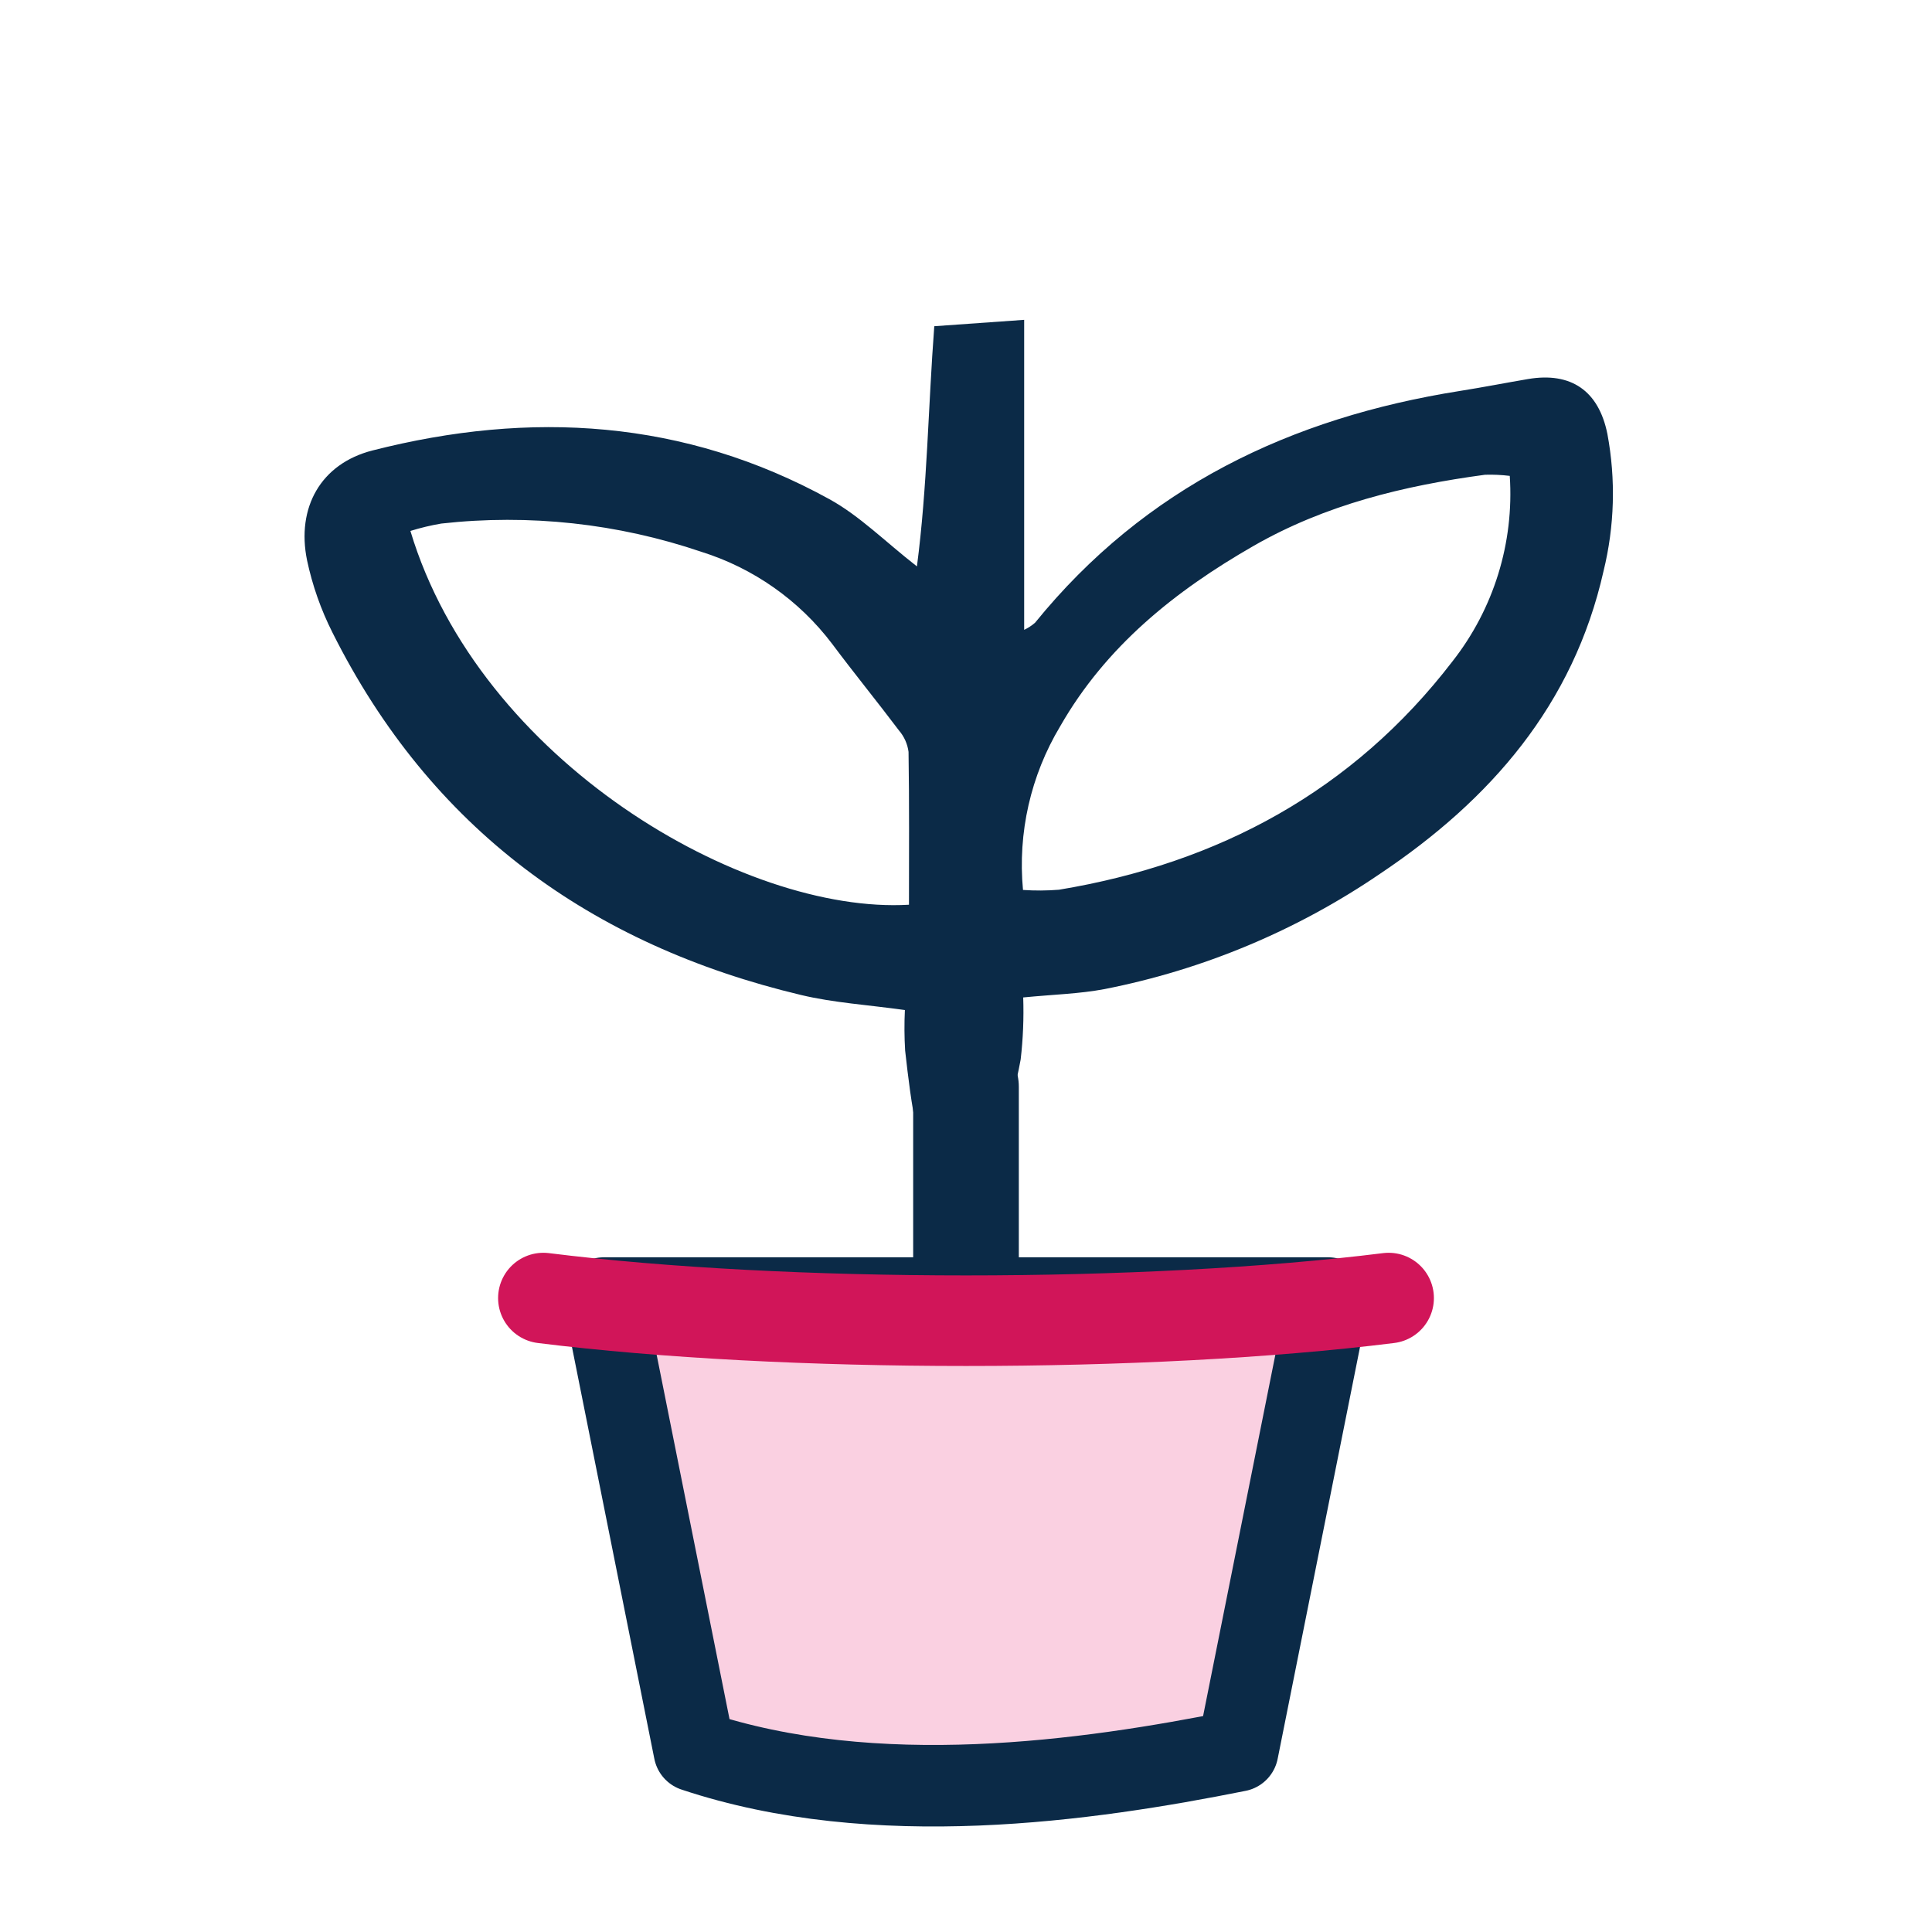
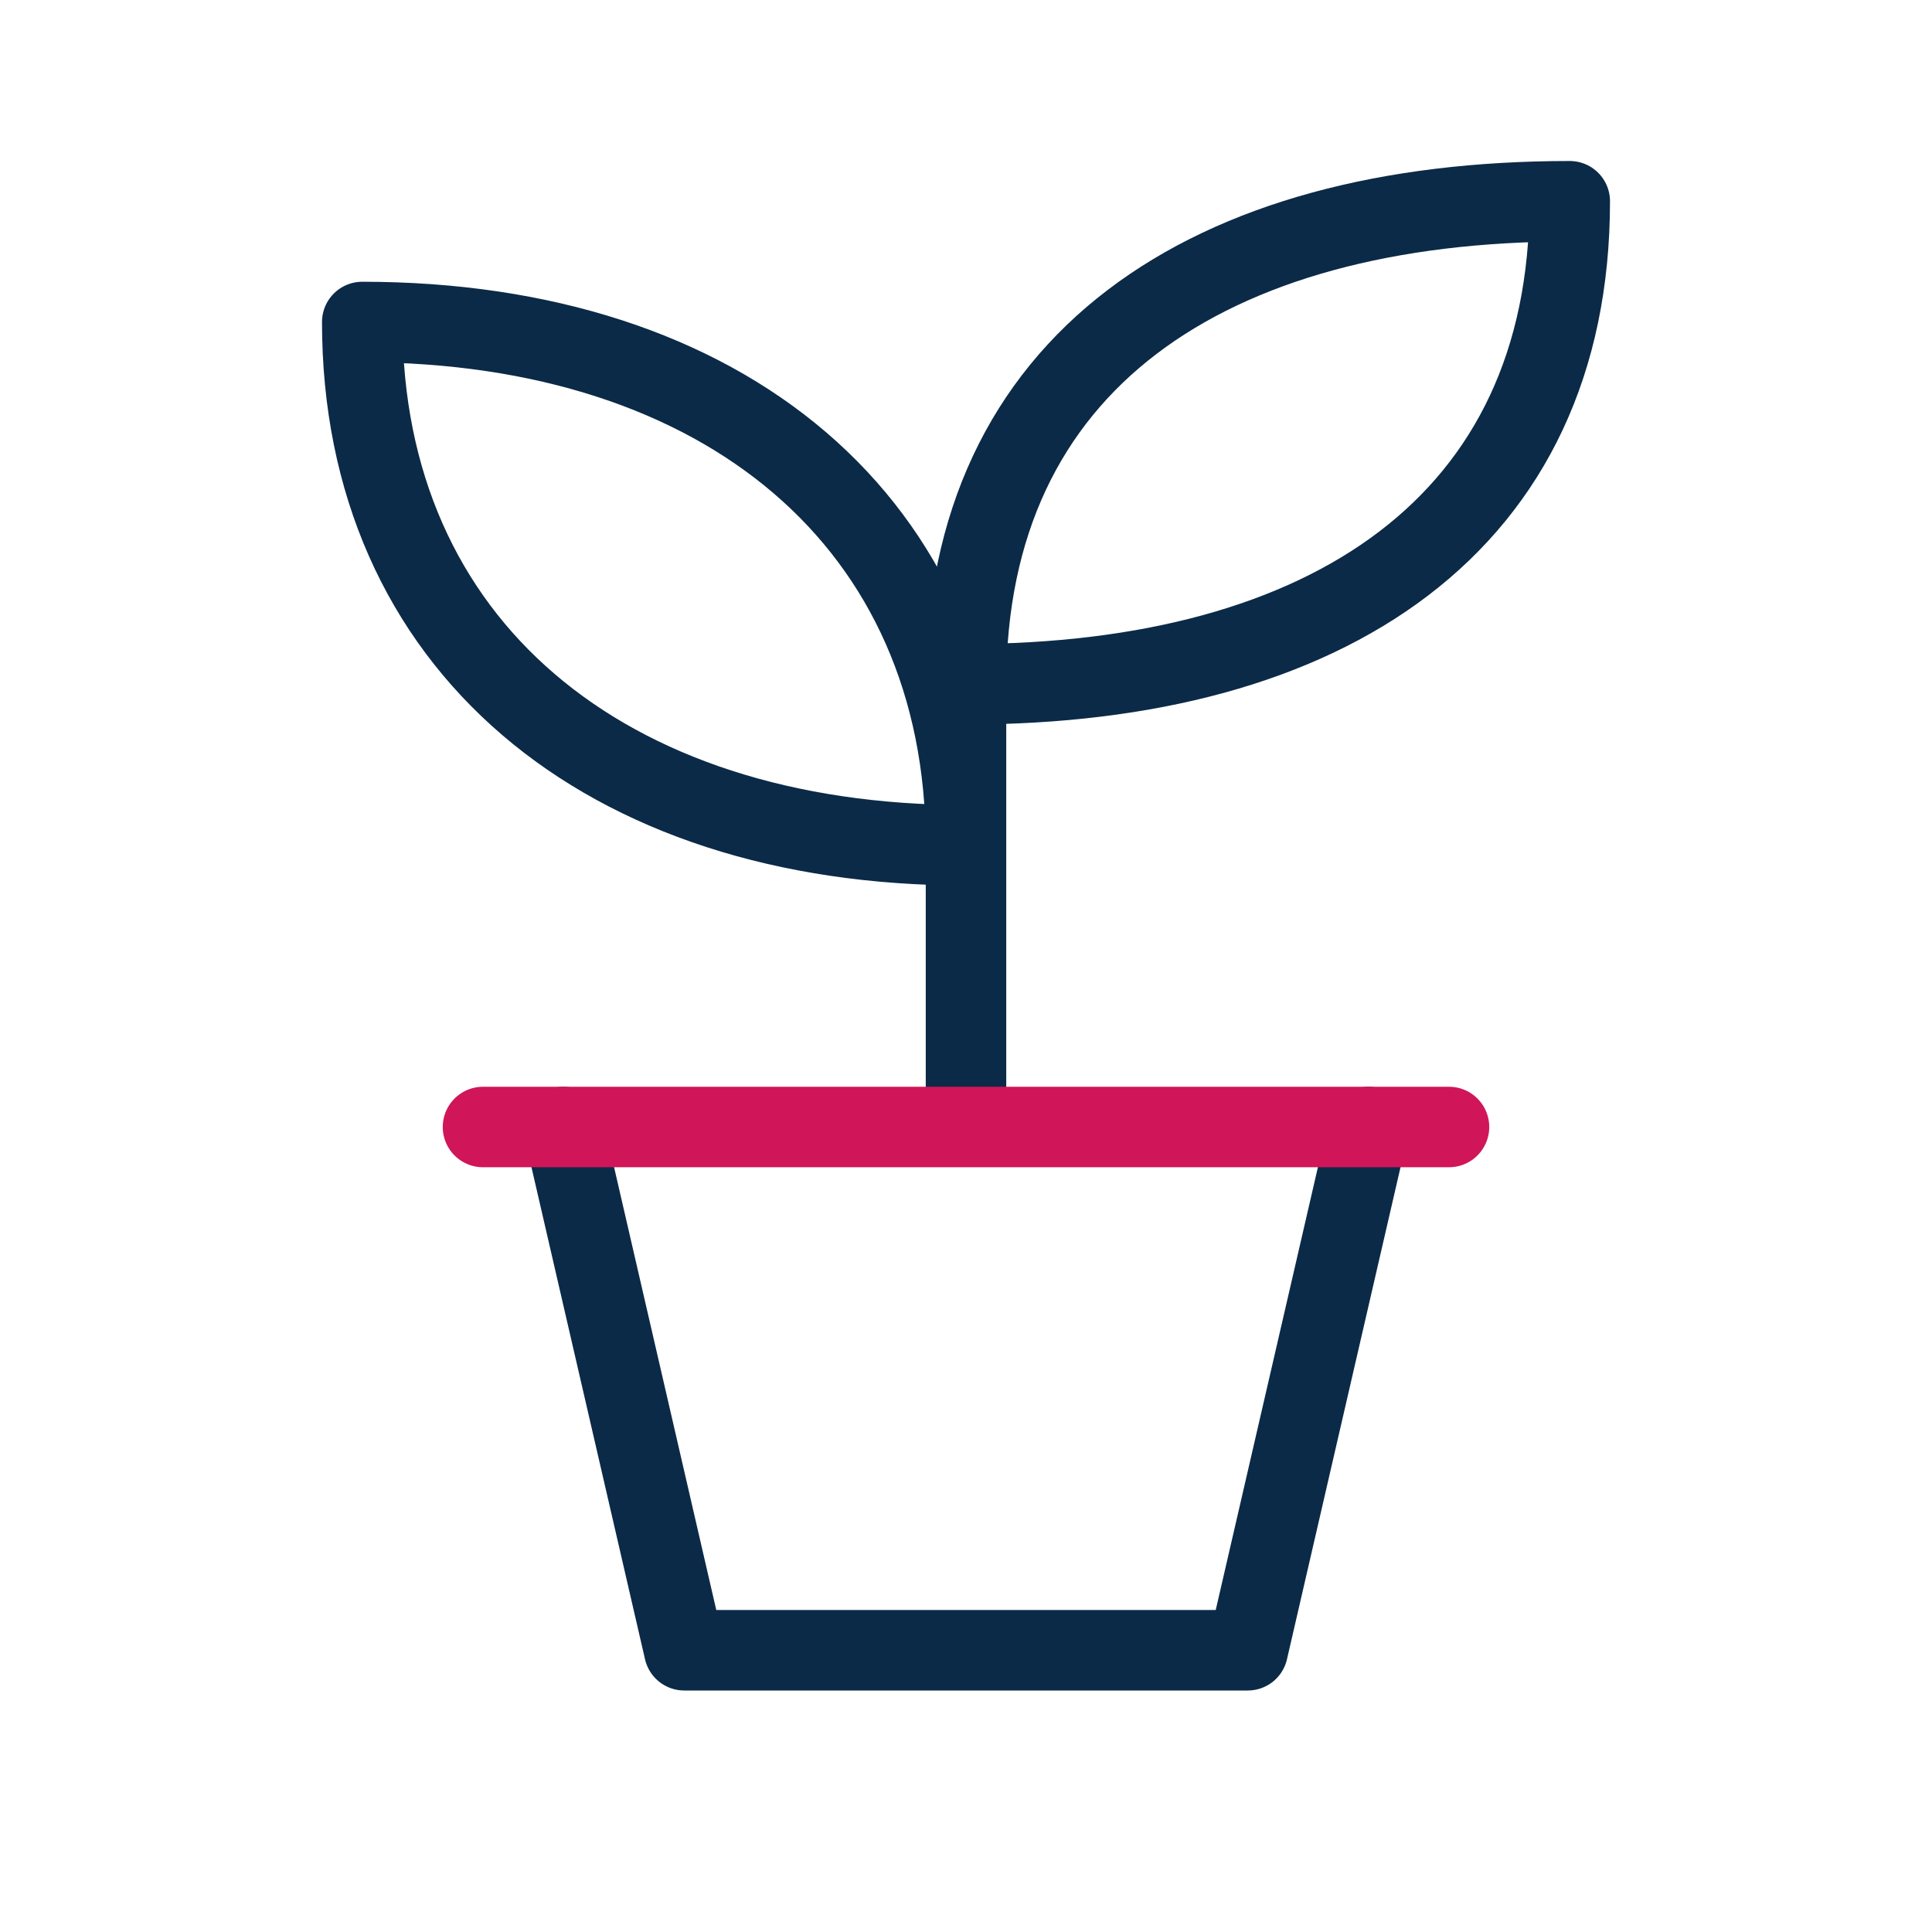
- <svg xmlns="http://www.w3.org/2000/svg" viewBox="0 0 64 64" fill="none">
-   <svg x="10" y="6" width="44" height="39" viewBox="0 90 110 67" fill="none" overflow="hidden">
-     <path d="M59.817 86.238V111.911C60.142 111.757 60.444 111.56 60.716 111.325C69.821 100.102 81.9 94.341 95.919 92.124C97.802 91.826 99.675 91.459 101.555 91.139C105.093 90.542 107.396 92.095 108.118 95.691C108.821 99.455 108.712 103.327 107.798 107.045C105.304 118.122 98.425 126 89.281 132.117C82.404 136.809 74.648 140.056 66.48 141.661C64.406 142.055 62.266 142.106 59.738 142.354C59.795 144.069 59.725 145.787 59.527 147.492C59.108 149.784 58.49 152.035 57.681 154.22C57.428 154.92 56.942 155.512 56.305 155.897C55.668 156.283 54.919 156.437 54.181 156.336C53.382 156.301 52.62 155.987 52.028 155.45C51.436 154.911 51.051 154.184 50.939 153.392C50.472 151.21 50.211 148.979 49.96 146.758C49.892 145.639 49.885 144.518 49.939 143.398C46.855 142.965 44.048 142.796 41.352 142.154C23.915 138.003 10.658 128.358 2.541 112.151C1.581 110.251 0.871 108.234 0.429 106.152C-0.465 101.797 1.557 98.15 5.85 97.055C18.923 93.72 31.681 94.478 43.691 101.092C46.202 102.475 48.302 104.604 50.936 106.657C51.8 100.053 51.866 93.457 52.373 86.766L59.817 86.238ZM50.277 134.676C50.277 130.479 50.309 126.247 50.241 122.016C50.156 121.361 49.88 120.745 49.449 120.244C47.63 117.828 45.714 115.485 43.906 113.06C41.179 109.461 37.398 106.801 33.089 105.45C26.167 103.097 18.811 102.297 11.544 103.109C10.68 103.256 9.826 103.46 8.988 103.72C14.713 122.782 36.571 135.48 50.277 134.676ZM100.032 99.161C99.352 99.077 98.668 99.046 97.983 99.067C91.275 99.969 84.769 101.547 78.831 104.95C72.319 108.683 66.589 113.269 62.796 119.906C60.355 123.979 59.277 128.724 59.72 133.452C60.711 133.519 61.706 133.513 62.697 133.434C75.938 131.239 87.065 125.23 95.282 114.528C98.708 110.167 100.4 104.694 100.032 99.161Z" fill="#0B2A47" />
-   </svg>
-   <path d="M32 36v8" stroke="#0B2A47" stroke-width="3.5" stroke-linecap="round" />
-   <path d="m20 43 3 15c6 2 13 1 18 0l3-15Z" fill="#FAD0E1" stroke="#0B2A47" stroke-width="2.7" stroke-linejoin="round" />
-   <path d="M18 43c8 1 20 1 28 0" stroke="#D11559" stroke-width="3" stroke-linecap="round" />
+ <svg xmlns="http://www.w3.org/2000/svg" viewBox="0 0 48 48" fill="none" stroke="#0b2a47" stroke-width="2" stroke-linecap="round" stroke-linejoin="round">
+   <path d="m14 28 3 13h14l3-13M24 27V16M24 21C15 21 9 16 9 8c9 0 15 5 15 13ZM24 17c0-8 6-12 15-12 0 8-6 12-15 12Z" />
+   <path stroke="#d11559" d="M12 28h24" />
</svg>
